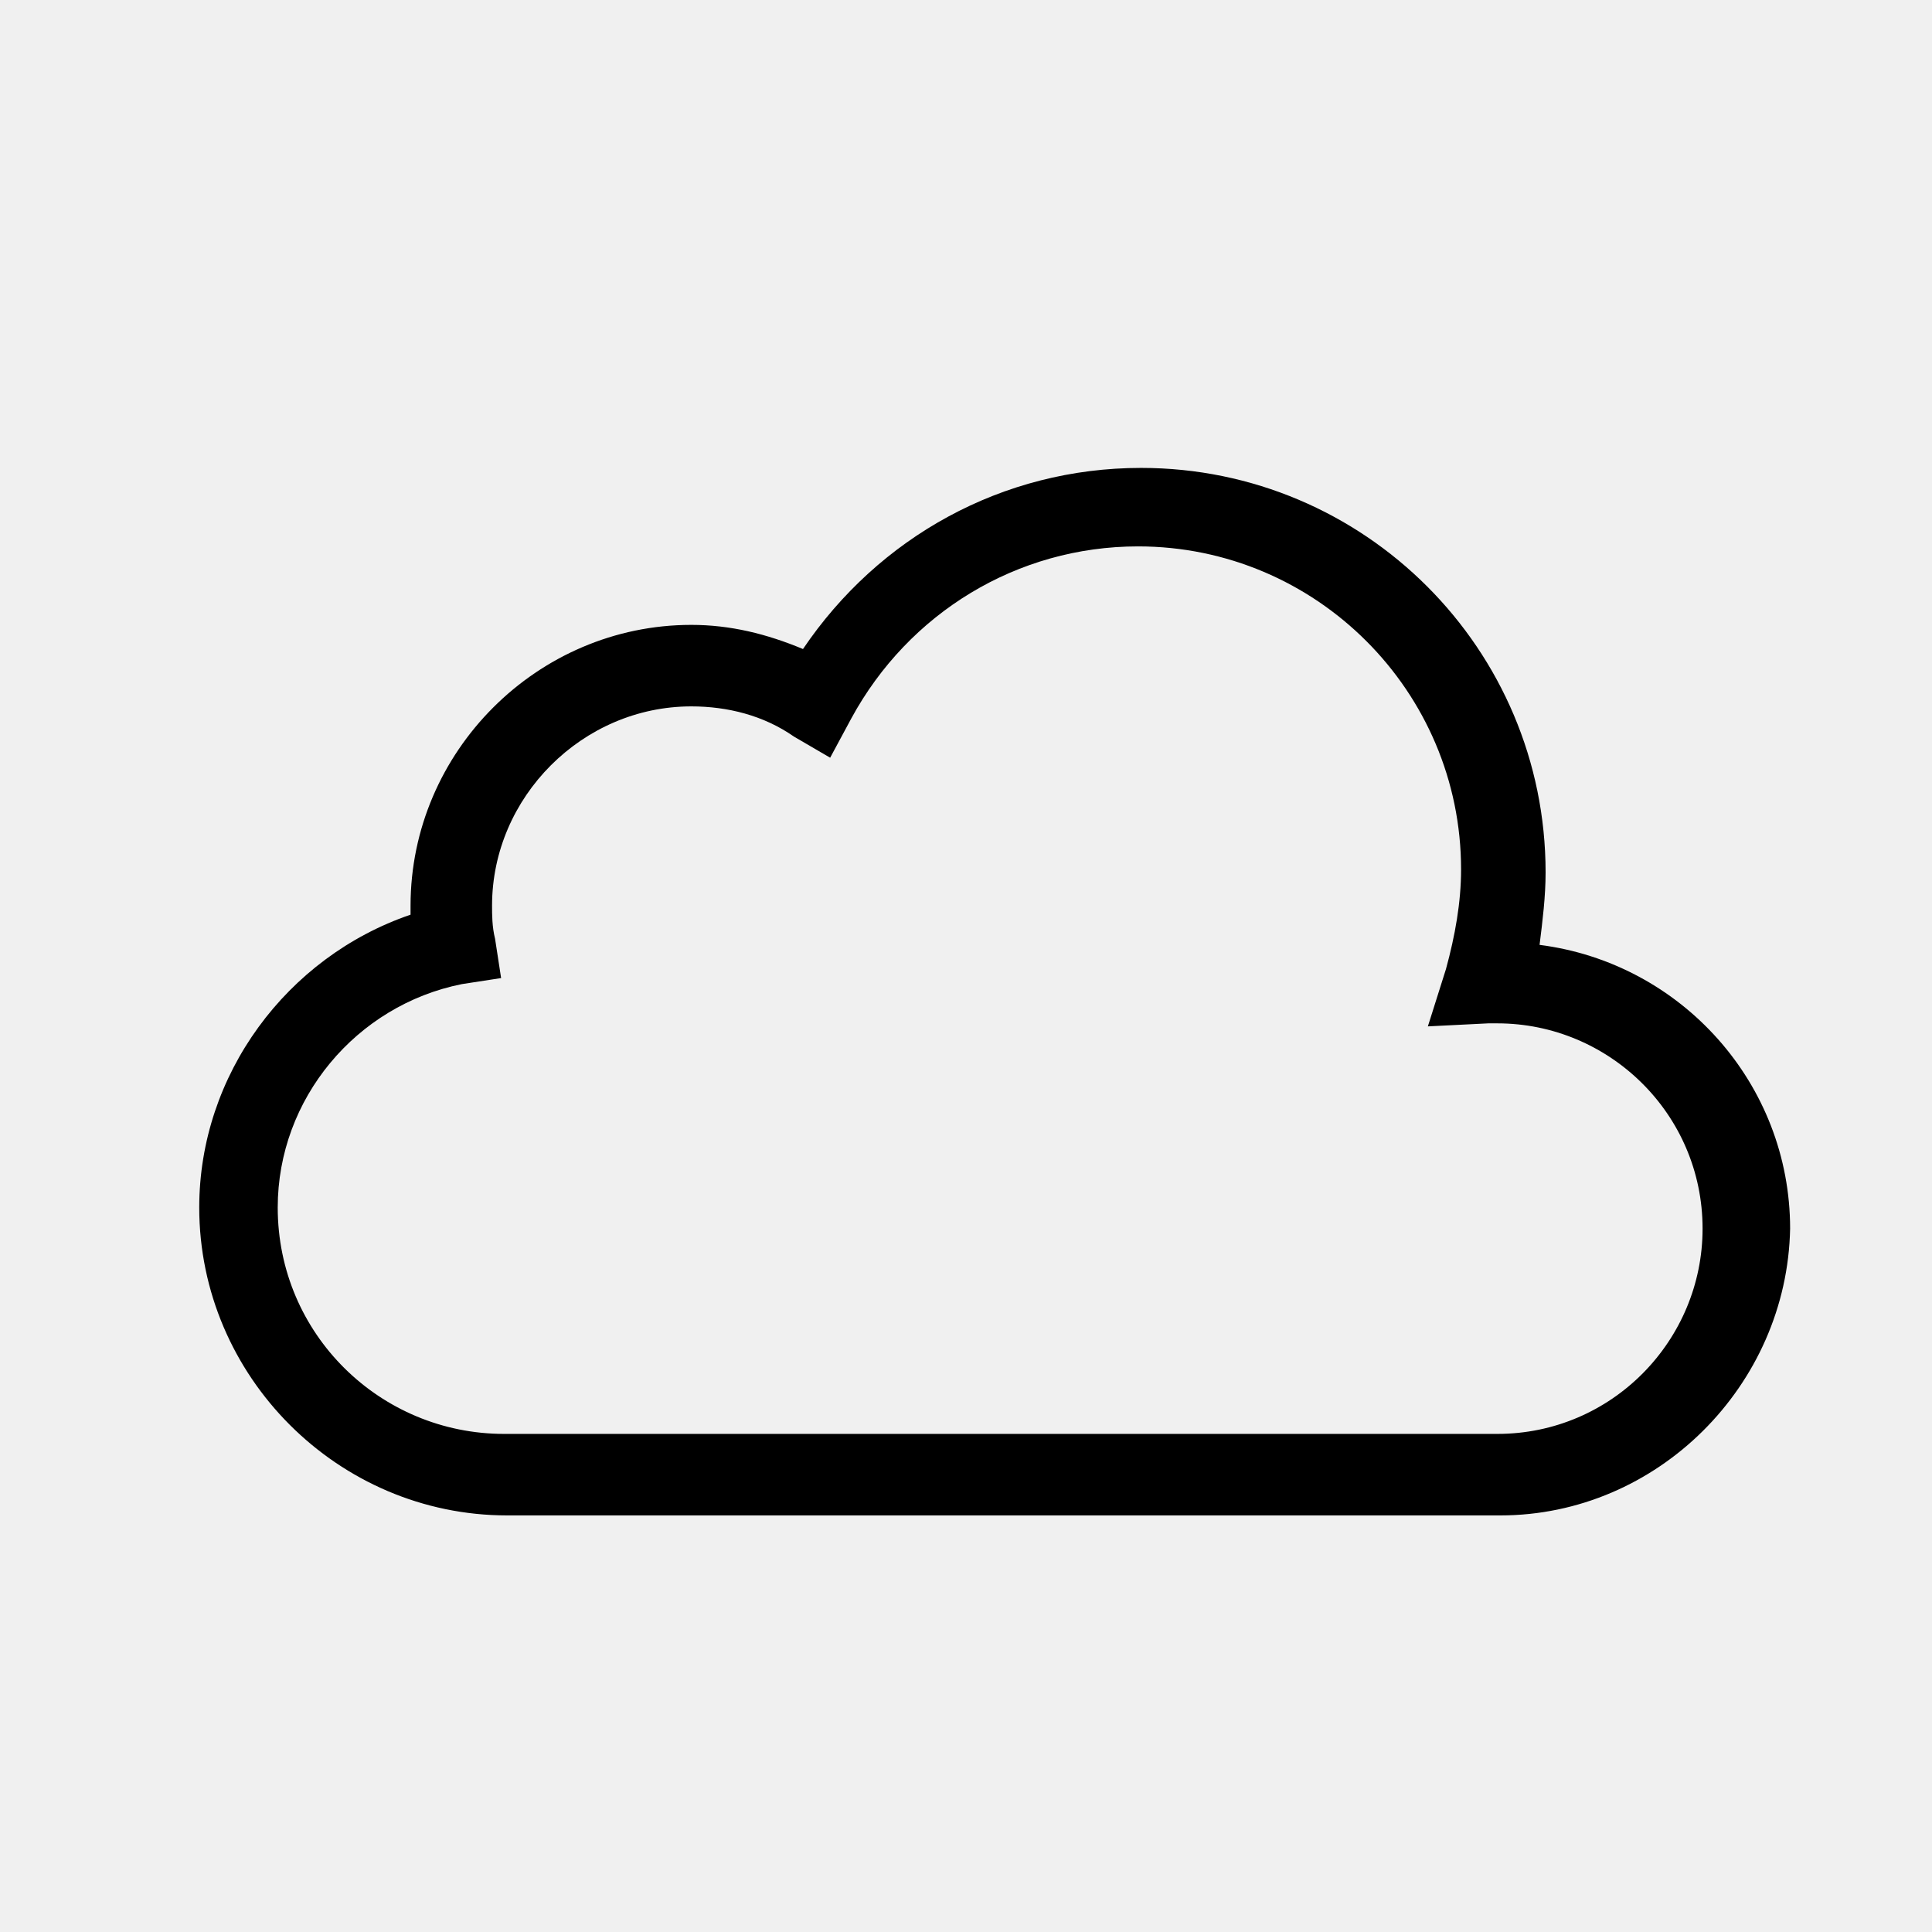
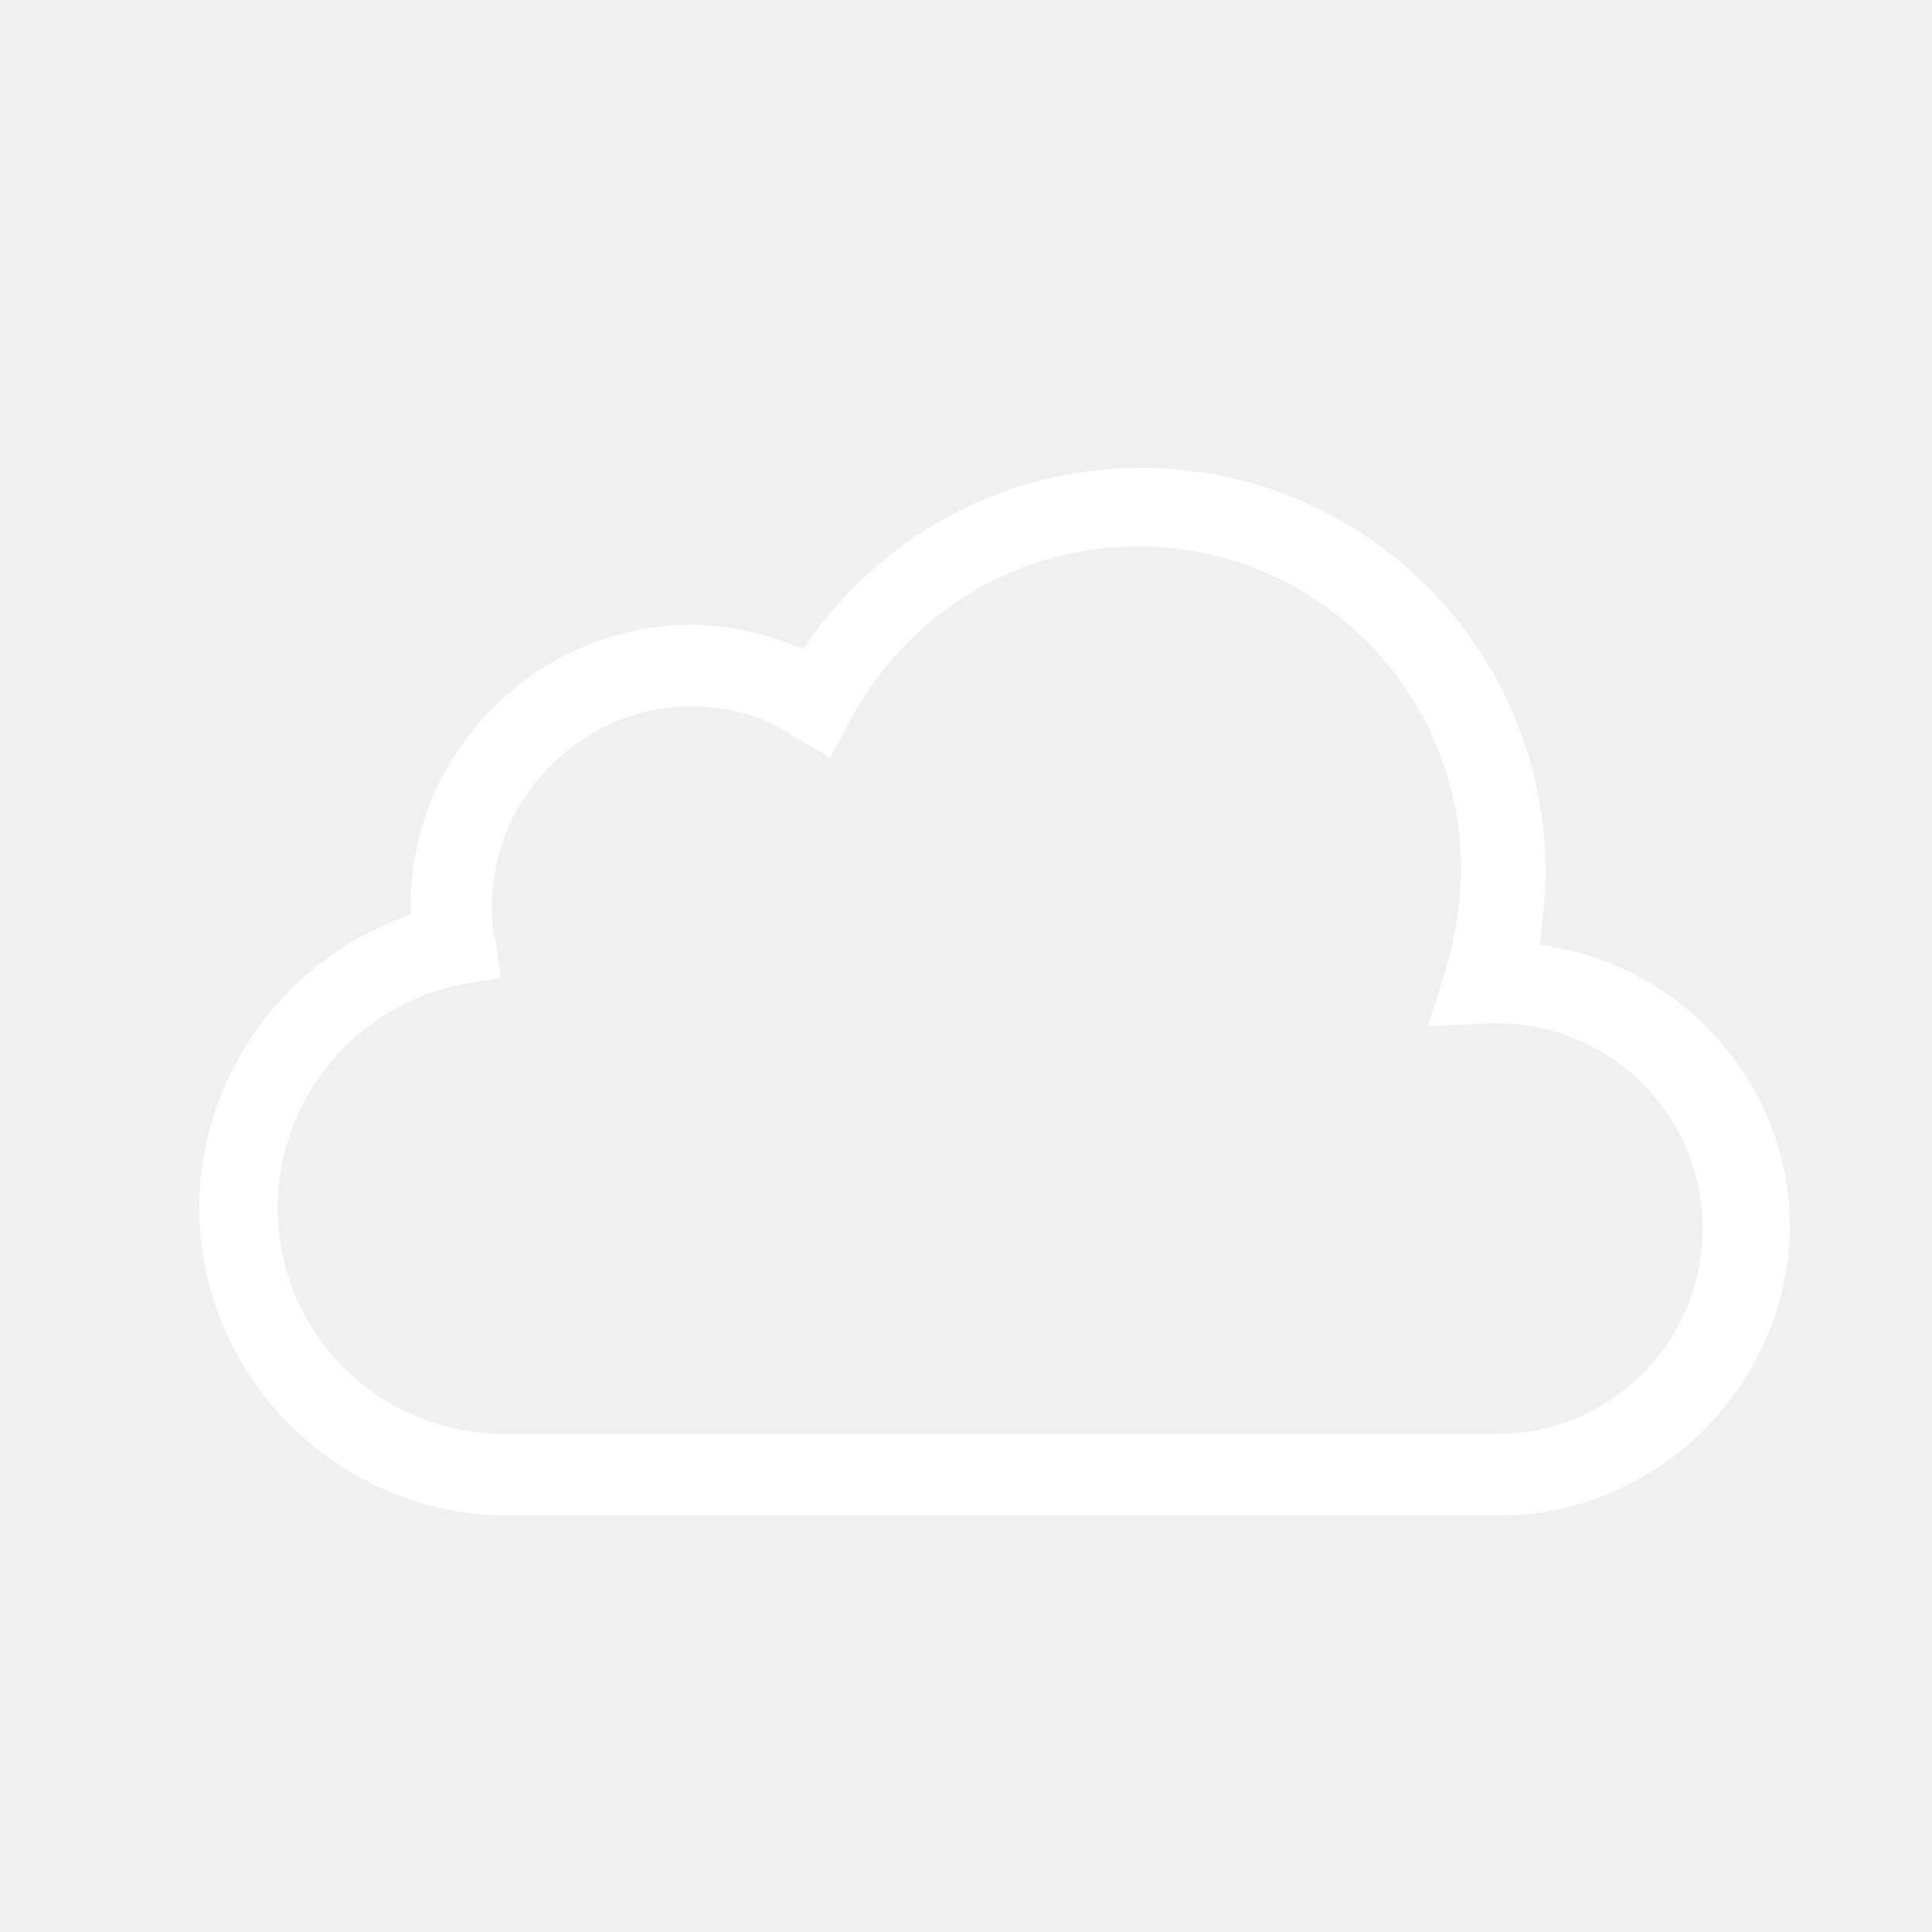
<svg xmlns="http://www.w3.org/2000/svg" viewBox="0 0 64 64">
-   <path d="m49.7 50.2h-32.9c-5.6 0-10.2-4.6-10.2-10.2 0-4.4 2.9-8.3 7-9.7v-.3c0-5.1 4.2-9.3 9.3-9.3 1.3 0 2.5.3 3.7.8 2.5-3.7 6.6-6 11.2-6 7.4 0 13.4 6 13.4 13.4 0 .8-.1 1.6-.2 2.4 4.7.6 8.3 4.6 8.3 9.4-.1 5.2-4.4 9.5-9.6 9.5zm-26.8-26.8c-3.6 0-6.6 3-6.6 6.6 0 .3 0 .7.1 1.1l.2 1.3-1.3.2c-3.5.7-6.1 3.8-6.1 7.4 0 4.2 3.4 7.5 7.5 7.5h32.9c3.8 0 6.8-3.1 6.8-6.8 0-3.8-3.1-6.8-6.8-6.8h-.3l-2 .1.6-1.9c.3-1.1.5-2.2.5-3.3 0-5.9-4.8-10.7-10.7-10.7-4 0-7.6 2.2-9.5 5.7l-.7 1.3-1.2-.7c-1-.7-2.2-1-3.4-1z" />
+   <path d="m49.7 50.2h-32.9c-5.6 0-10.2-4.6-10.2-10.2 0-4.4 2.9-8.3 7-9.7v-.3c0-5.1 4.2-9.3 9.3-9.3 1.3 0 2.5.3 3.7.8 2.5-3.7 6.6-6 11.2-6 7.4 0 13.4 6 13.4 13.4 0 .8-.1 1.6-.2 2.4 4.7.6 8.3 4.6 8.3 9.4-.1 5.2-4.4 9.5-9.6 9.5zm-26.8-26.8c-3.6 0-6.6 3-6.6 6.6 0 .3 0 .7.1 1.1l.2 1.3-1.3.2c-3.5.7-6.1 3.8-6.1 7.4 0 4.2 3.4 7.5 7.5 7.5h32.9c3.8 0 6.8-3.1 6.8-6.8 0-3.8-3.1-6.8-6.8-6.8h-.3l-2 .1.6-1.9c.3-1.1.5-2.2.5-3.3 0-5.9-4.8-10.7-10.7-10.7-4 0-7.6 2.2-9.5 5.7l-.7 1.3-1.2-.7c-1-.7-2.2-1-3.4-1z" fill="#fff" />
</svg>
